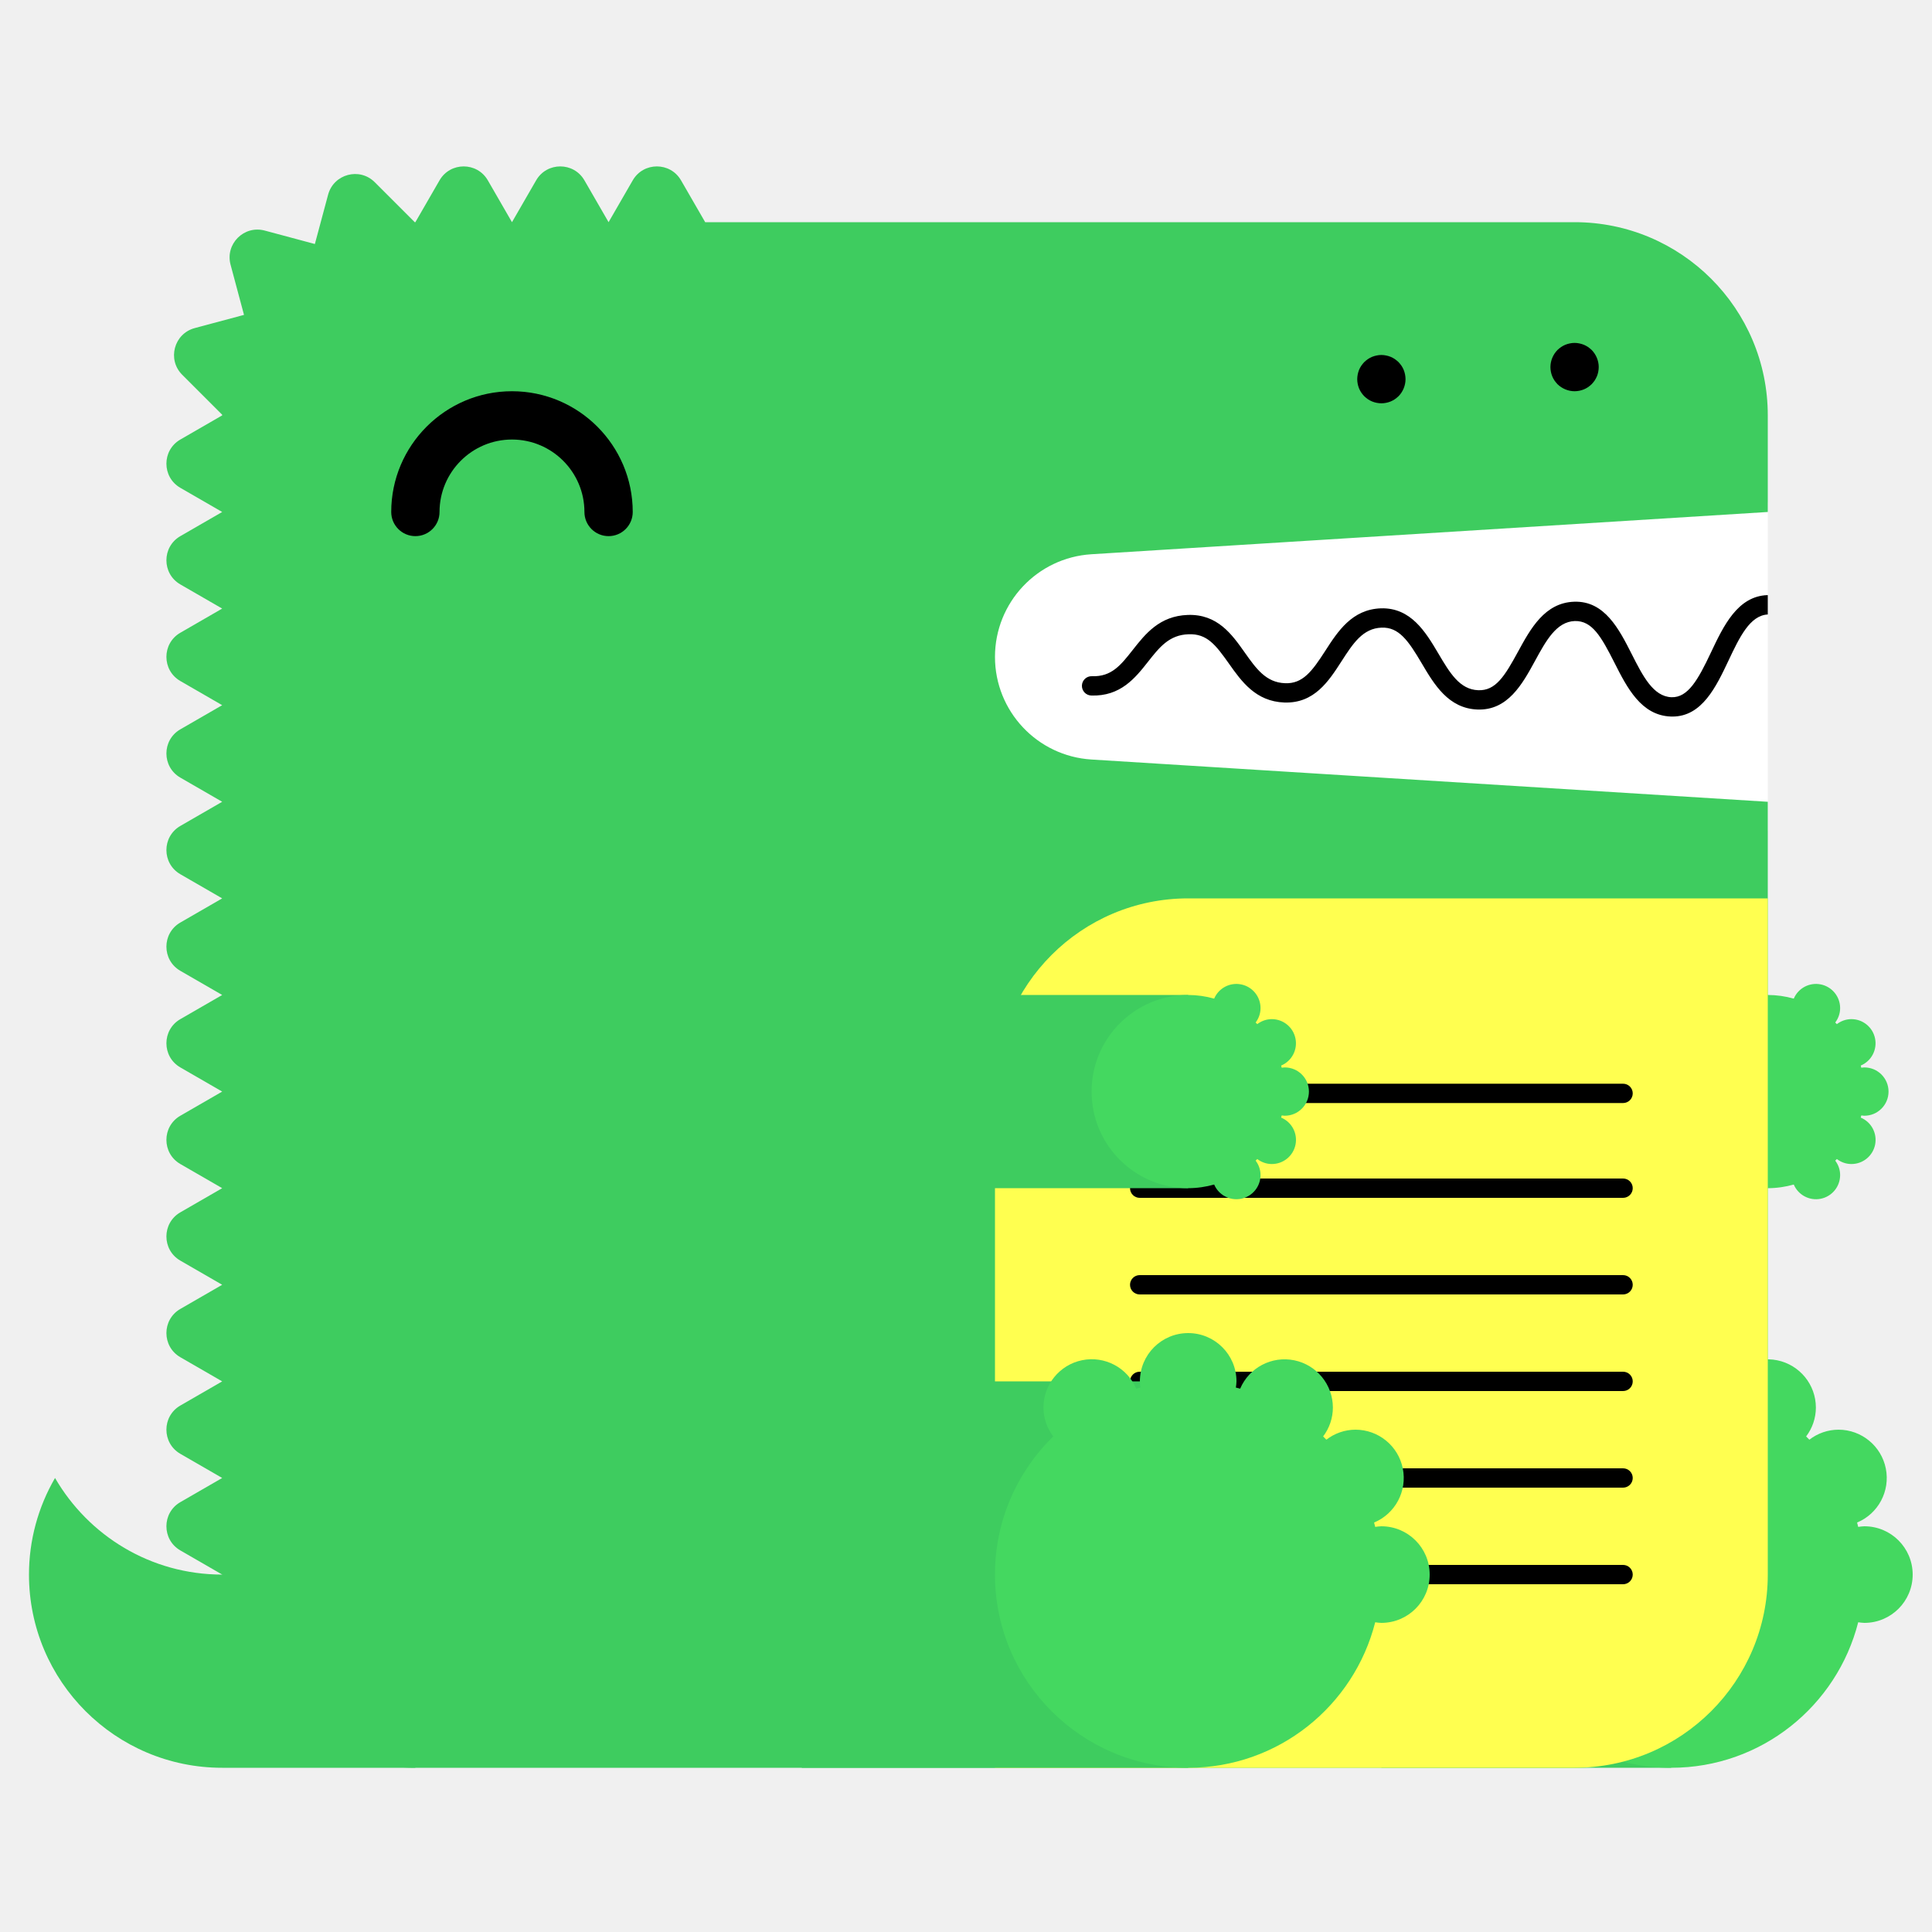
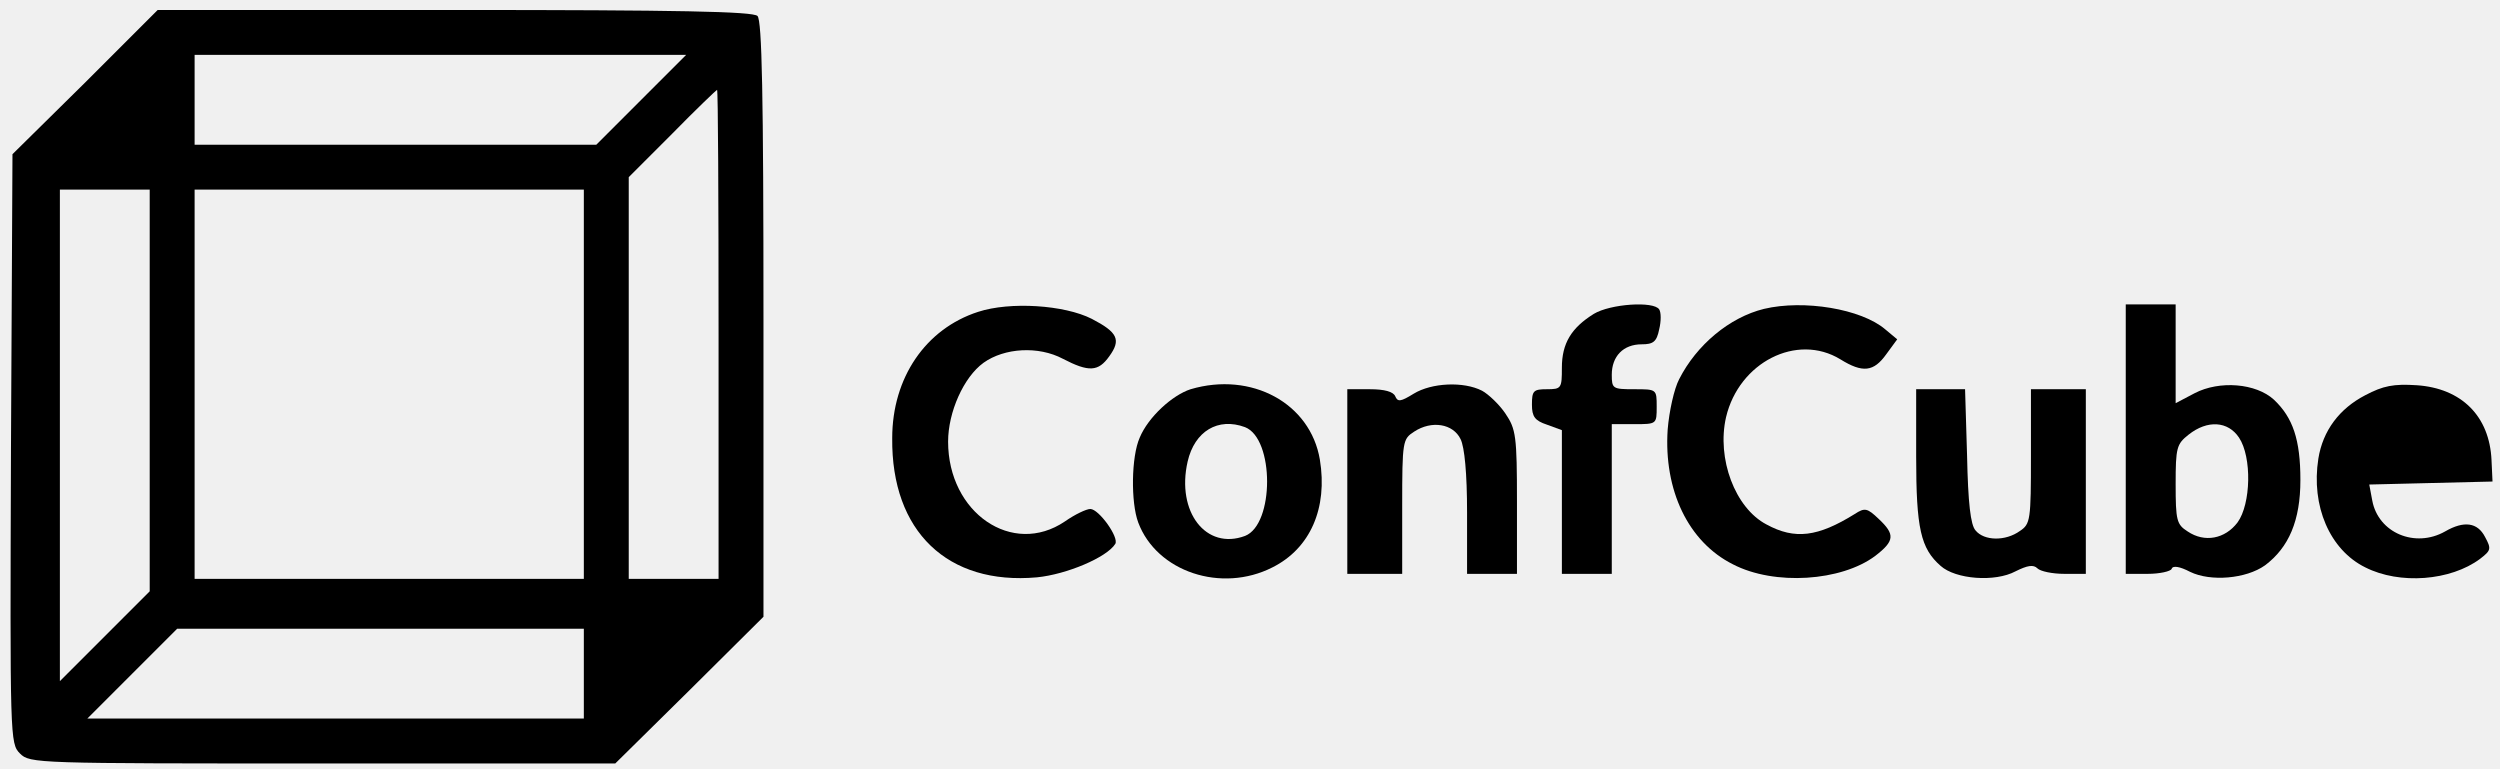
- <svg xmlns="http://www.w3.org/2000/svg" width="200" height="200" viewBox="0 0 200 200">
-   <g fill="none" fill-rule="evenodd">
-     <path fill="#FFF" d="M99 52h84v34H99z" />
-     <path d="M23 163c-7.398 0-13.843-4.027-17.303-10A19.886 19.886 0 0 0 3 163c0 11.046 8.954 20 20 20h20v-20H23z" fill="#3ECC5F" />
-     <path d="M112.98 57.376L183 53V43c0-11.046-8.954-20-20-20H73l-2.5-4.33c-1.112-1.925-3.889-1.925-5 0L63 23l-2.5-4.33c-1.111-1.925-3.889-1.925-5 0L53 23l-2.5-4.33c-1.111-1.925-3.889-1.925-5 0L43 23c-.022 0-.042.003-.065.003l-4.142-4.141c-1.57-1.571-4.252-.853-4.828 1.294l-1.369 5.104-5.192-1.392c-2.148-.575-4.111 1.389-3.535 3.536l1.39 5.193-5.102 1.367c-2.148.576-2.867 3.259-1.296 4.83l4.142 4.142c0 .021-.003.042-.003.064l-4.33 2.5c-1.925 1.111-1.925 3.889 0 5L23 53l-4.33 2.5c-1.925 1.111-1.925 3.889 0 5L23 63l-4.33 2.5c-1.925 1.111-1.925 3.889 0 5L23 73l-4.33 2.5c-1.925 1.111-1.925 3.889 0 5L23 83l-4.33 2.5c-1.925 1.111-1.925 3.889 0 5L23 93l-4.33 2.5c-1.925 1.111-1.925 3.889 0 5L23 103l-4.33 2.5c-1.925 1.111-1.925 3.889 0 5L23 113l-4.33 2.5c-1.925 1.111-1.925 3.889 0 5L23 123l-4.33 2.5c-1.925 1.111-1.925 3.889 0 5L23 133l-4.33 2.5c-1.925 1.111-1.925 3.889 0 5L23 143l-4.33 2.5c-1.925 1.111-1.925 3.889 0 5L23 153l-4.33 2.5c-1.925 1.111-1.925 3.889 0 5L23 163c0 11.046 8.954 20 20 20h120c11.046 0 20-8.954 20-20V83l-70.02-4.376A10.645 10.645 0 0 1 103 68c0-5.621 4.37-10.273 9.98-10.624" fill="#3ECC5F" />
-     <path fill="#3ECC5F" d="M143 183h30v-40h-30z" />
-     <path d="M193 158c-.219 0-.428.037-.639.064-.038-.15-.074-.301-.116-.451A5 5 0 0 0 190.32 148a4.96 4.96 0 0 0-3.016 1.036 26.531 26.531 0 0 0-.335-.336 4.955 4.955 0 0 0 1.011-2.987 5 5 0 0 0-9.599-1.959c-.148-.042-.297-.077-.445-.115.027-.211.064-.42.064-.639a5 5 0 0 0-5-5 5 5 0 0 0-5 5c0 .219.037.428.064.639-.148.038-.297.073-.445.115a4.998 4.998 0 0 0-9.599 1.959c0 1.125.384 2.151 1.011 2.987-3.717 3.632-6.031 8.693-6.031 14.3 0 11.046 8.954 20 20 20 9.339 0 17.16-6.41 19.361-15.064.211.027.42.064.639.064a5 5 0 0 0 5-5 5 5 0 0 0-5-5" fill="#44D860" />
-     <path fill="#3ECC5F" d="M153 123h30v-20h-30z" />
-     <path d="M193 115.5a2.5 2.5 0 1 0 0-5c-.109 0-.214.019-.319.032-.02-.075-.037-.15-.058-.225a2.501 2.501 0 0 0-.963-4.807c-.569 0-1.088.197-1.508.518a6.653 6.653 0 0 0-.168-.168c.314-.417.506-.931.506-1.494a2.5 2.5 0 0 0-4.8-.979A9.987 9.987 0 0 0 183 103c-5.522 0-10 4.478-10 10s4.478 10 10 10c.934 0 1.833-.138 2.69-.377a2.5 2.5 0 0 0 4.8-.979c0-.563-.192-1.077-.506-1.494.057-.055.113-.111.168-.168.42.321.939.518 1.508.518a2.5 2.5 0 0 0 .963-4.807c.021-.074.038-.15.058-.225.105.013.21.032.319.032" fill="#44D860" />
-     <path d="M63 55.5a2.5 2.5 0 0 1-2.5-2.5c0-4.136-3.364-7.5-7.5-7.5s-7.5 3.364-7.5 7.5a2.5 2.5 0 1 1-5 0c0-6.893 5.607-12.5 12.5-12.5S65.5 46.107 65.5 53a2.5 2.5 0 0 1-2.5 2.5" fill="#000" />
-     <path d="M103 183h60c11.046 0 20-8.954 20-20V93h-60c-11.046 0-20 8.954-20 20v70z" fill="#FFFF50" />
-     <path d="M168.02 124h-50.04a1 1 0 1 1 0-2h50.04a1 1 0 1 1 0 2m0 20h-50.04a1 1 0 1 1 0-2h50.04a1 1 0 1 1 0 2m0 20h-50.04a1 1 0 1 1 0-2h50.04a1 1 0 1 1 0 2m0-49.814h-50.04a1 1 0 1 1 0-2h50.04a1 1 0 1 1 0 2m0 19.814h-50.04a1 1 0 1 1 0-2h50.04a1 1 0 1 1 0 2m0 20h-50.04a1 1 0 1 1 0-2h50.04a1 1 0 1 1 0 2M183 61.611c-.012 0-.022-.006-.034-.005-3.09.105-4.552 3.196-5.842 5.923-1.346 2.85-2.387 4.703-4.093 4.647-1.889-.068-2.969-2.202-4.113-4.46-1.314-2.594-2.814-5.536-5.963-5.426-3.046.104-4.513 2.794-5.807 5.167-1.377 2.528-2.314 4.065-4.121 3.994-1.927-.07-2.951-1.805-4.136-3.813-1.321-2.236-2.848-4.75-5.936-4.664-2.994.103-4.465 2.385-5.763 4.4-1.373 2.13-2.335 3.428-4.165 3.351-1.973-.07-2.992-1.51-4.171-3.177-1.324-1.873-2.816-3.993-5.895-3.89-2.928.1-4.399 1.97-5.696 3.618-1.232 1.564-2.194 2.802-4.229 2.724a1 1 0 0 0-.072 2c3.017.101 4.545-1.8 5.872-3.487 1.177-1.496 2.193-2.787 4.193-2.855 1.926-.082 2.829 1.115 4.195 3.045 1.297 1.834 2.769 3.914 5.731 4.021 3.103.104 4.596-2.215 5.918-4.267 1.182-1.834 2.202-3.417 4.15-3.484 1.793-.067 2.769 1.35 4.145 3.681 1.297 2.197 2.766 4.686 5.787 4.796 3.125.108 4.634-2.62 5.949-5.035 1.139-2.088 2.214-4.06 4.119-4.126 1.793-.042 2.728 1.595 4.111 4.33 1.292 2.553 2.757 5.445 5.825 5.556l.169.003c3.064 0 4.518-3.075 5.805-5.794 1.139-2.41 2.217-4.68 4.067-4.773v-2z" fill="#000" />
-     <path fill="#3ECC5F" d="M83 183h40v-40H83z" />
-     <path d="M143 158c-.219 0-.428.037-.639.064-.038-.15-.074-.301-.116-.451A5 5 0 0 0 140.32 148a4.96 4.96 0 0 0-3.016 1.036 26.531 26.531 0 0 0-.335-.336 4.955 4.955 0 0 0 1.011-2.987 5 5 0 0 0-9.599-1.959c-.148-.042-.297-.077-.445-.115.027-.211.064-.42.064-.639a5 5 0 0 0-5-5 5 5 0 0 0-5 5c0 .219.037.428.064.639-.148.038-.297.073-.445.115a4.998 4.998 0 0 0-9.599 1.959c0 1.125.384 2.151 1.011 2.987-3.717 3.632-6.031 8.693-6.031 14.3 0 11.046 8.954 20 20 20 9.339 0 17.16-6.41 19.361-15.064.211.027.42.064.639.064a5 5 0 0 0 5-5 5 5 0 0 0-5-5" fill="#44D860" />
-     <path fill="#3ECC5F" d="M83 123h40v-20H83z" />
-     <path d="M133 115.5a2.5 2.5 0 1 0 0-5c-.109 0-.214.019-.319.032-.02-.075-.037-.15-.058-.225a2.501 2.501 0 0 0-.963-4.807c-.569 0-1.088.197-1.508.518a6.653 6.653 0 0 0-.168-.168c.314-.417.506-.931.506-1.494a2.5 2.5 0 0 0-4.8-.979A9.987 9.987 0 0 0 123 103c-5.522 0-10 4.478-10 10s4.478 10 10 10c.934 0 1.833-.138 2.69-.377a2.5 2.5 0 0 0 4.8-.979c0-.563-.192-1.077-.506-1.494.057-.055.113-.111.168-.168.42.321.939.518 1.508.518a2.5 2.5 0 0 0 .963-4.807c.021-.074.038-.15.058-.225.105.013.21.032.319.032" fill="#44D860" />
-     <path d="M143 41.75c-.16 0-.33-.02-.49-.05a2.52 2.52 0 0 1-.47-.14c-.15-.06-.29-.14-.431-.23-.13-.09-.259-.2-.38-.31-.109-.12-.219-.24-.309-.38s-.17-.28-.231-.43a2.619 2.619 0 0 1-.189-.96c0-.16.02-.33.05-.49.03-.16.08-.31.139-.47.061-.15.141-.29.231-.43.09-.13.2-.26.309-.38.121-.11.25-.22.38-.31.141-.09.281-.17.431-.23.149-.06.31-.11.47-.14.32-.07.65-.07.98 0 .159.03.32.08.47.14.149.06.29.14.43.23.13.09.259.2.38.31.11.12.22.25.31.38.09.14.17.28.23.43.06.16.11.31.14.47.029.16.05.33.05.49 0 .66-.271 1.31-.73 1.77-.121.11-.25.22-.38.31-.14.09-.281.17-.43.23a2.565 2.565 0 0 1-.96.19m20-1.25c-.66 0-1.3-.27-1.771-.73a3.802 3.802 0 0 1-.309-.38c-.09-.14-.17-.28-.231-.43a2.619 2.619 0 0 1-.189-.96c0-.66.27-1.3.729-1.77.121-.11.25-.22.38-.31.141-.09.281-.17.431-.23.149-.06.31-.11.47-.14.32-.07.66-.07.98 0 .159.03.32.08.47.14.149.06.29.14.43.23.13.09.259.2.38.31.459.47.73 1.11.73 1.77 0 .16-.021.33-.05.49-.03.16-.08.32-.14.47-.07.15-.14.29-.23.43-.09.13-.2.26-.31.38-.121.11-.25.22-.38.31-.14.09-.281.17-.43.23a2.565 2.565 0 0 1-.96.19" fill="#000" />
+ <svg xmlns="http://www.w3.org/2000/svg" version="1.0" width="501pt" height="154pt" viewBox="0 0 501 154" preserveAspectRatio="xMidYMid meet">
+   <g transform="translate(0,154) scale(0.1,-0.1)" fill="#000000" stroke="none">
+     <path d="M171 1375 l-146 -144 -3 -590 c-2 -581 -2 -591 18 -611 20 -20 31 -20 607 -20 l586 0 149 147 148 147 0 596 c0 450 -3 599 -12 608 -9 9 -158 12 -607 12 l-595 0 -145 -145z m1114 -35 l-90 -90 -402 0 -403 0 0 90 0 90 492 0 493 0 -90 -90z m155 -470 l0 -490 -90 0 -90 0 0 402 0 403 87 87 c48 49 89 88 90 88 2 0 3 -220 3 -490z m-1140 -113 l0 -402 -90 -90 -90 -90 0 493 0 492 90 0 90 0 0 -403z m870 13 l0 -390 -390 0 -390 0 0 390 0 390 390 0 390 0 0 -390z m0 -580 l0 -90 -497 0 -498 0 90 90 90 90 407 0 408 0 0 -90z" />
+     <path d="M1960 915 c-105 -34 -172 -132 -172 -253 -2 -187 111 -295 290 -279 60 6 140 40 157 67 8 13 -33 70 -50 70 -8 0 -31 -11 -51 -25 -105 -71 -234 17 -234 160 0 59 31 129 71 158 42 30 110 34 159 8 52 -27 71 -26 93 5 24 33 17 48 -35 75 -55 28 -164 35 -228 14z" />
+     <path d="M3194 911 c-45 -28 -64 -59 -64 -108 0 -41 -1 -43 -30 -43 -27 0 -30 -3 -30 -31 0 -24 6 -32 30 -40 l30 -11 0 -144 0 -144 50 0 50 0 0 150 0 150 45 0 c45 0 45 0 45 35 0 35 0 35 -45 35 -43 0 -45 1 -45 29 0 37 23 61 60 61 23 0 30 5 35 30 4 16 4 34 0 40 -11 17 -98 11 -131 -9z" />
+     <path d="M3535 921 c-69 -17 -135 -72 -170 -141 -10 -19 -20 -64 -23 -101 -8 -121 41 -225 131 -270 83 -43 217 -34 285 17 39 30 40 43 7 74 -23 22 -28 23 -48 10 -74 -46 -120 -52 -177 -21 -63 33 -100 132 -81 215 26 110 142 169 229 116 45 -28 67 -25 92 10 l22 30 -24 20 c-48 41 -163 60 -243 41z" />
+     <path d="M4260 660 l0 -270 44 0 c24 0 46 5 48 10 2 7 16 5 37 -6 41 -20 112 -14 150 13 48 36 71 90 71 171 0 81 -15 125 -53 161 -36 33 -109 39 -159 13 l-38 -20 0 99 0 99 -50 0 -50 0 0 -270z m227 3 c26 -39 24 -133 -3 -170 -25 -33 -66 -41 -100 -18 -22 14 -24 22 -24 95 0 73 2 80 26 99 38 30 79 27 101 -6z" />
+     <path d="M2386 760 c-37 -12 -85 -56 -102 -97 -17 -38 -18 -130 -3 -170 37 -99 167 -142 269 -90 76 38 111 119 95 216 -19 113 -137 177 -259 141z m109 -76 c59 -23 59 -195 0 -218 -78 -29 -138 48 -115 149 14 61 61 89 115 69z" />
+     <path d="M2833 751 c-26 -16 -32 -17 -37 -5 -4 9 -21 14 -51 14 l-45 0 0 -185 0 -185 55 0 55 0 0 135 c0 132 1 135 24 150 35 23 78 16 93 -15 8 -16 13 -69 13 -147 l0 -123 50 0 50 0 0 144 c0 132 -2 146 -23 177 -12 18 -34 39 -47 46 -37 19 -101 16 -137 -6z" />
+     <path d="M4740 748 c-52 -27 -85 -71 -94 -127 -15 -95 23 -183 94 -218 69 -35 171 -27 230 17 22 17 23 20 10 44 -15 29 -42 33 -80 11 -60 -34 -134 -3 -146 62 l-6 32 123 3 124 3 -2 43 c-4 88 -60 144 -150 150 -46 3 -67 -1 -103 -20z" />
+     <path d="M3840 625 c0 -144 9 -184 49 -219 30 -27 109 -33 150 -11 24 12 36 14 44 6 6 -6 30 -11 54 -11 l43 0 0 185 0 185 -55 0 -55 0 0 -134 c0 -128 -1 -136 -22 -150 -29 -21 -72 -20 -89 1 -10 11 -15 55 -17 150 l-4 133 -49 0 -49 0 0 -135z" />
  </g>
</svg>
